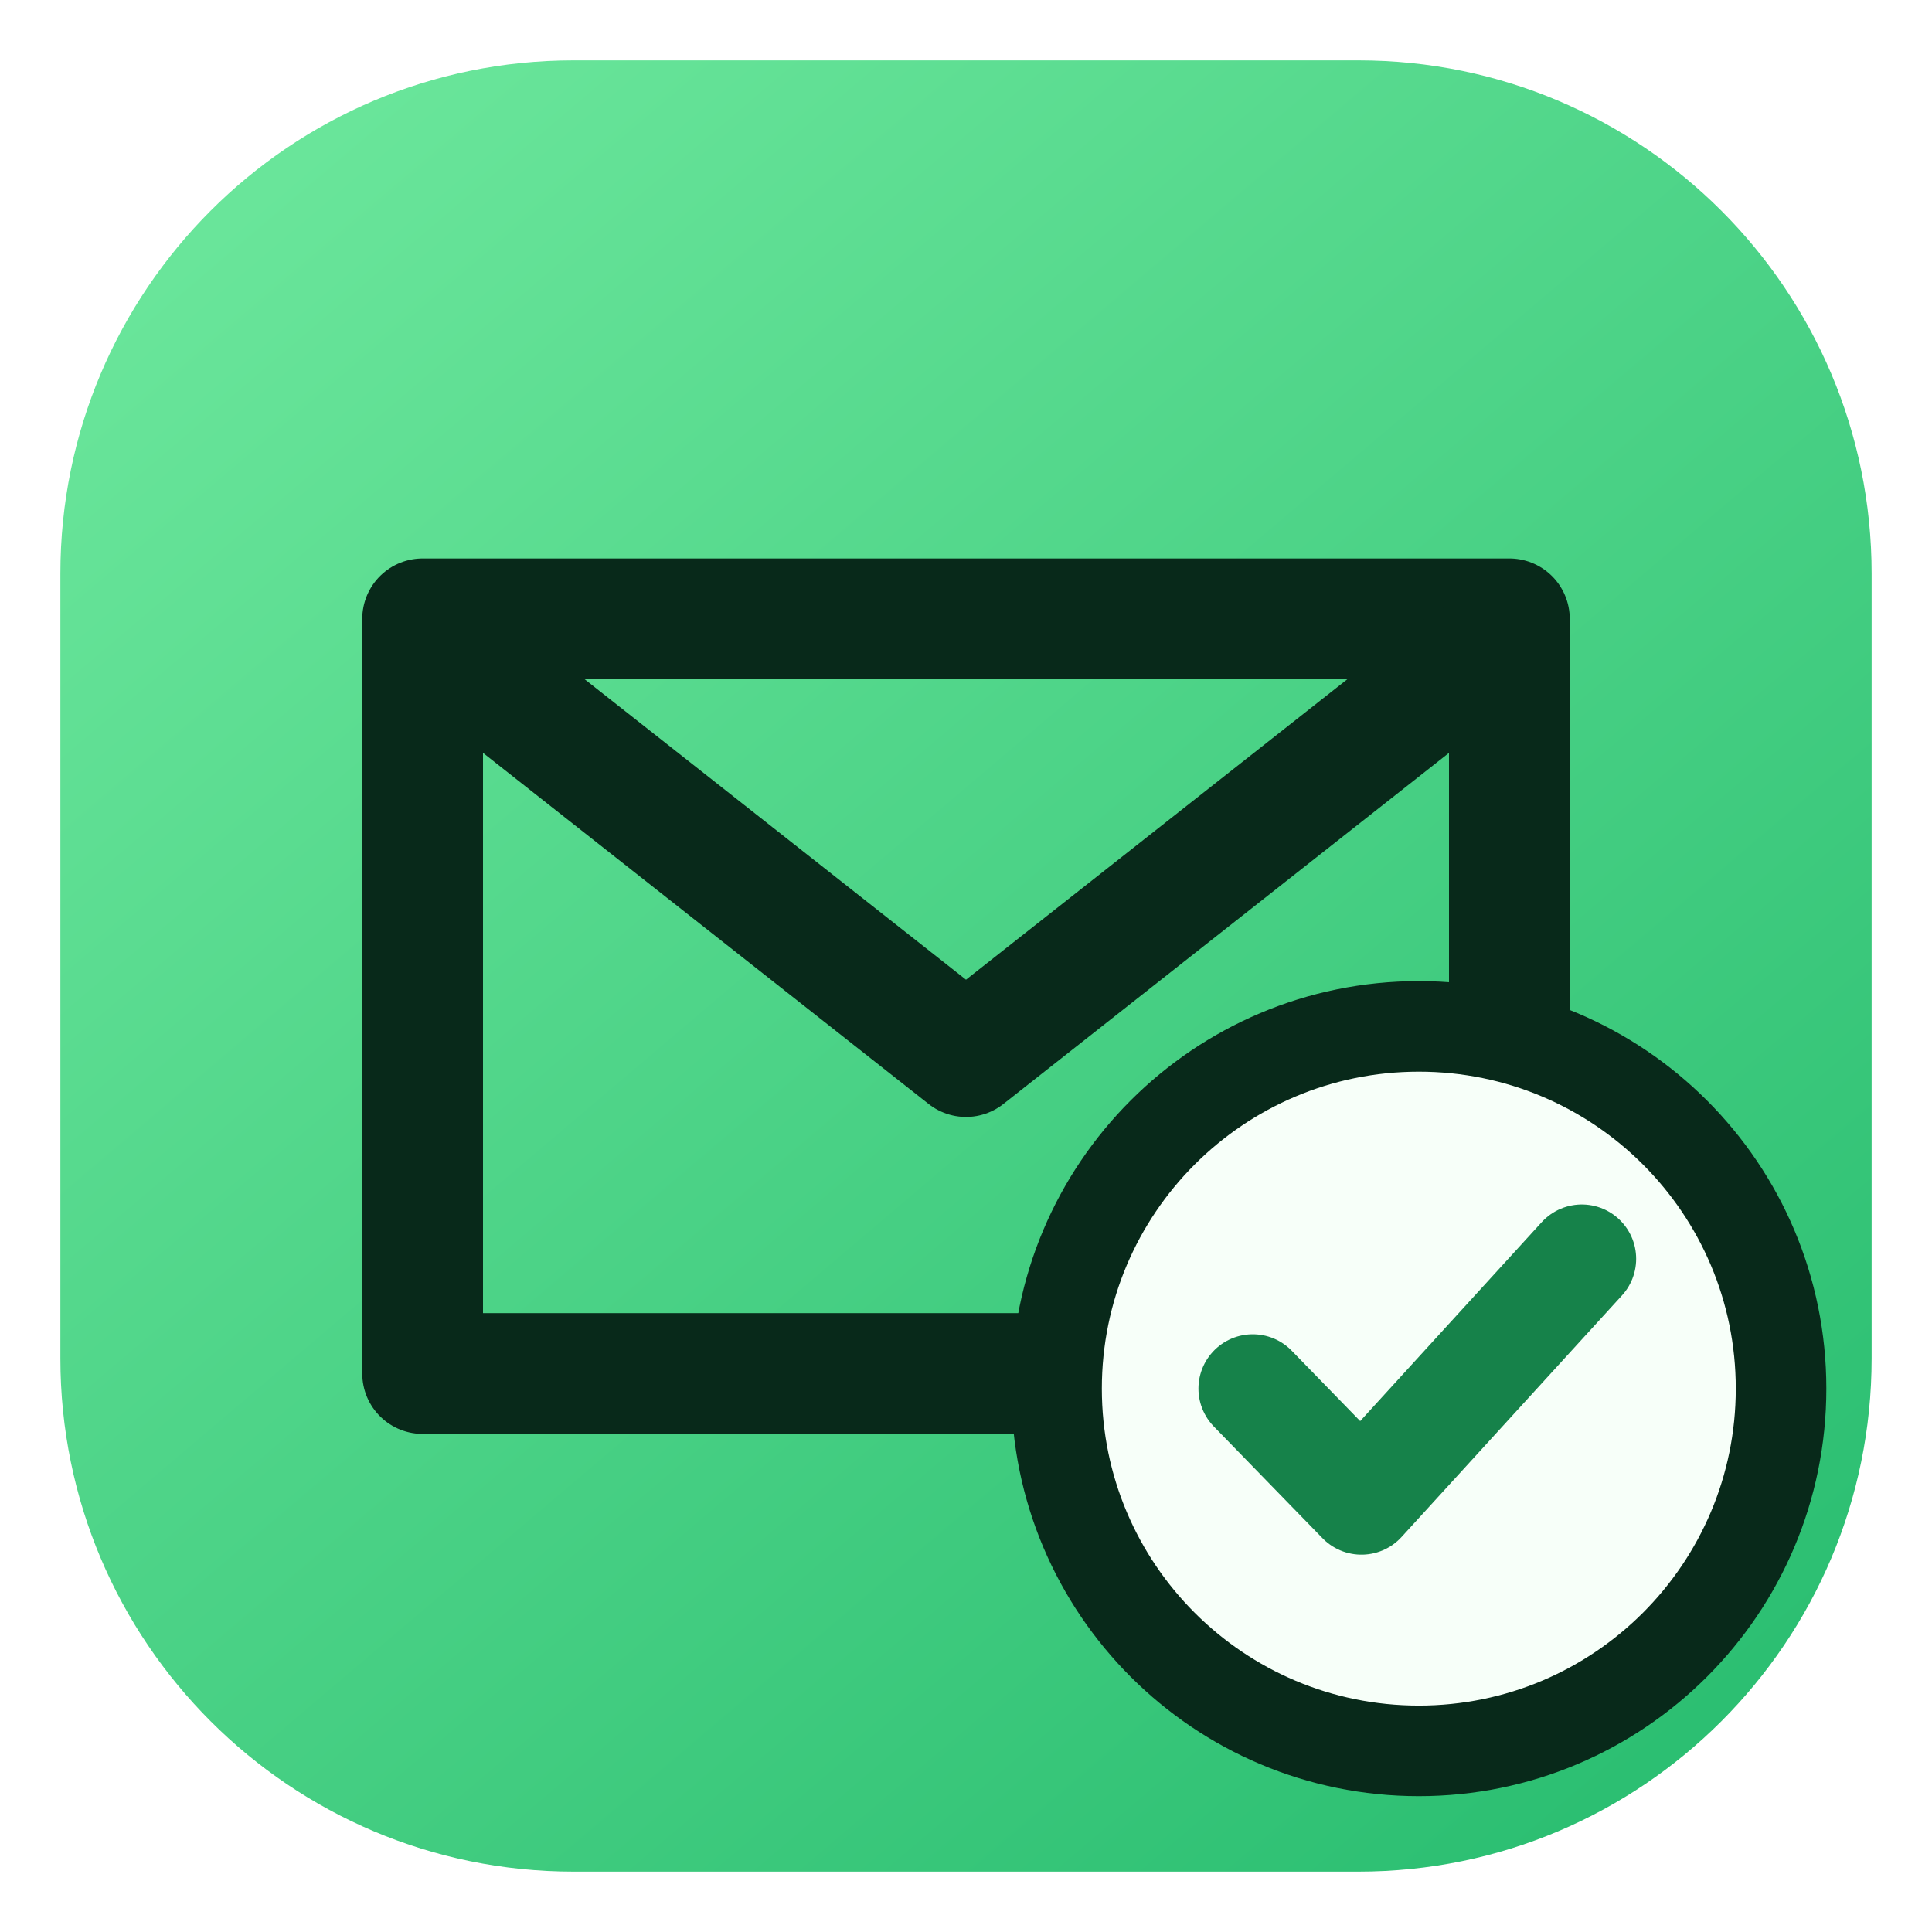
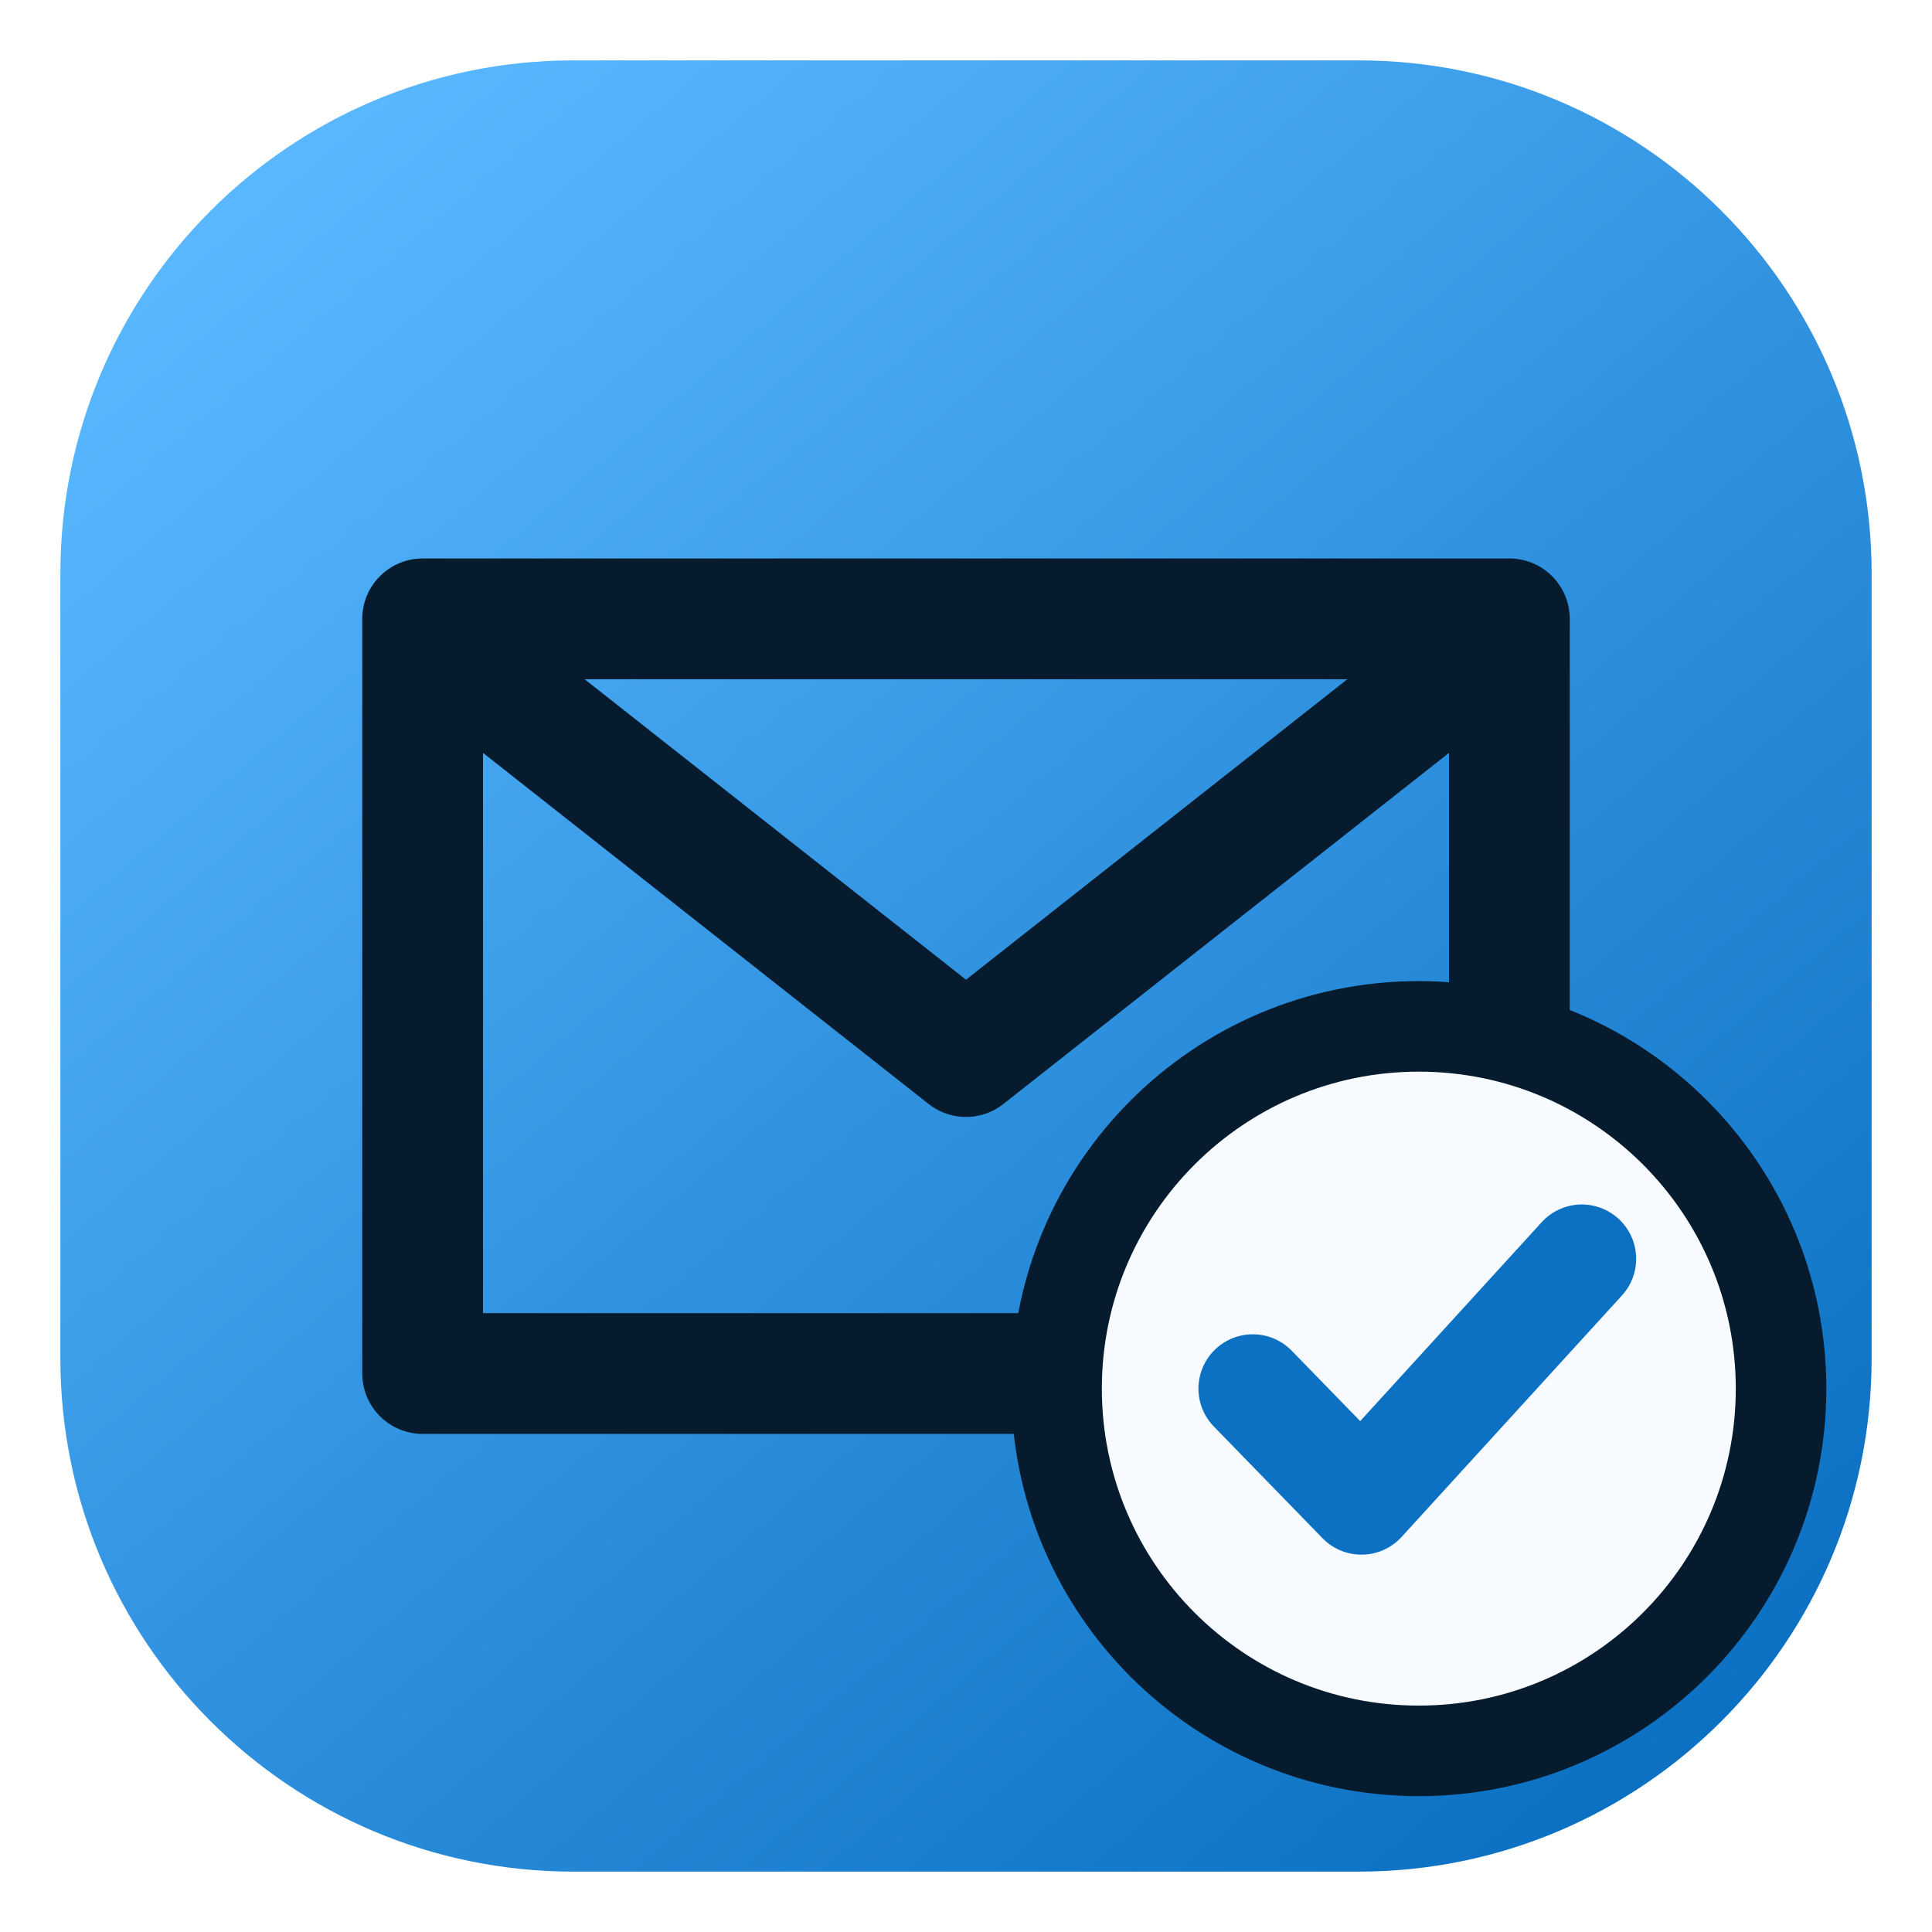
<svg xmlns="http://www.w3.org/2000/svg" viewBox="0 0 64 64" role="img" aria-labelledby="title desc">
  <defs>
    <linearGradient id="background" x1="9" y1="6" x2="54" y2="59" gradientUnits="userSpaceOnUse">
-       <stop stop-color="#69E59A" />
-       <stop offset="1" stop-color="#2CBF72" />
+       <stop stop-color="#58B7FF" />
+       <stop offset="1" stop-color="#0C71C3" />
    </linearGradient>
  </defs>
  <rect x="2" y="2" width="60" height="60" rx="17" fill="url(#background)" />
-   <path d="M14 20.5h36v25H14z" fill="none" stroke="#08291A" stroke-width="4" stroke-linejoin="round" />
-   <path d="m15.5 22 16.5 13L48.5 22" fill="none" stroke="#08291A" stroke-width="4" stroke-linecap="round" stroke-linejoin="round" />
-   <circle cx="47" cy="46" r="12" fill="#F7FFF9" stroke="#08291A" stroke-width="3" />
-   <path d="m41.5 46 3.6 3.7 7.3-8" fill="none" stroke="#16824A" stroke-width="3.6" stroke-linecap="round" stroke-linejoin="round" />
+   <path d="M14 20.5h36v25H14z" fill="none" stroke="#061C2E" stroke-width="4" stroke-linejoin="round" />
+   <path d="m15.5 22 16.5 13L48.5 22" fill="none" stroke="#061C2E" stroke-width="4" stroke-linecap="round" stroke-linejoin="round" />
+   <circle cx="47" cy="46" r="12" fill="#F7FBFF" stroke="#061C2E" stroke-width="3" />
+   <path d="m41.5 46 3.6 3.7 7.3-8" fill="none" stroke="#0C71C3" stroke-width="3.6" stroke-linecap="round" stroke-linejoin="round" />
</svg>
